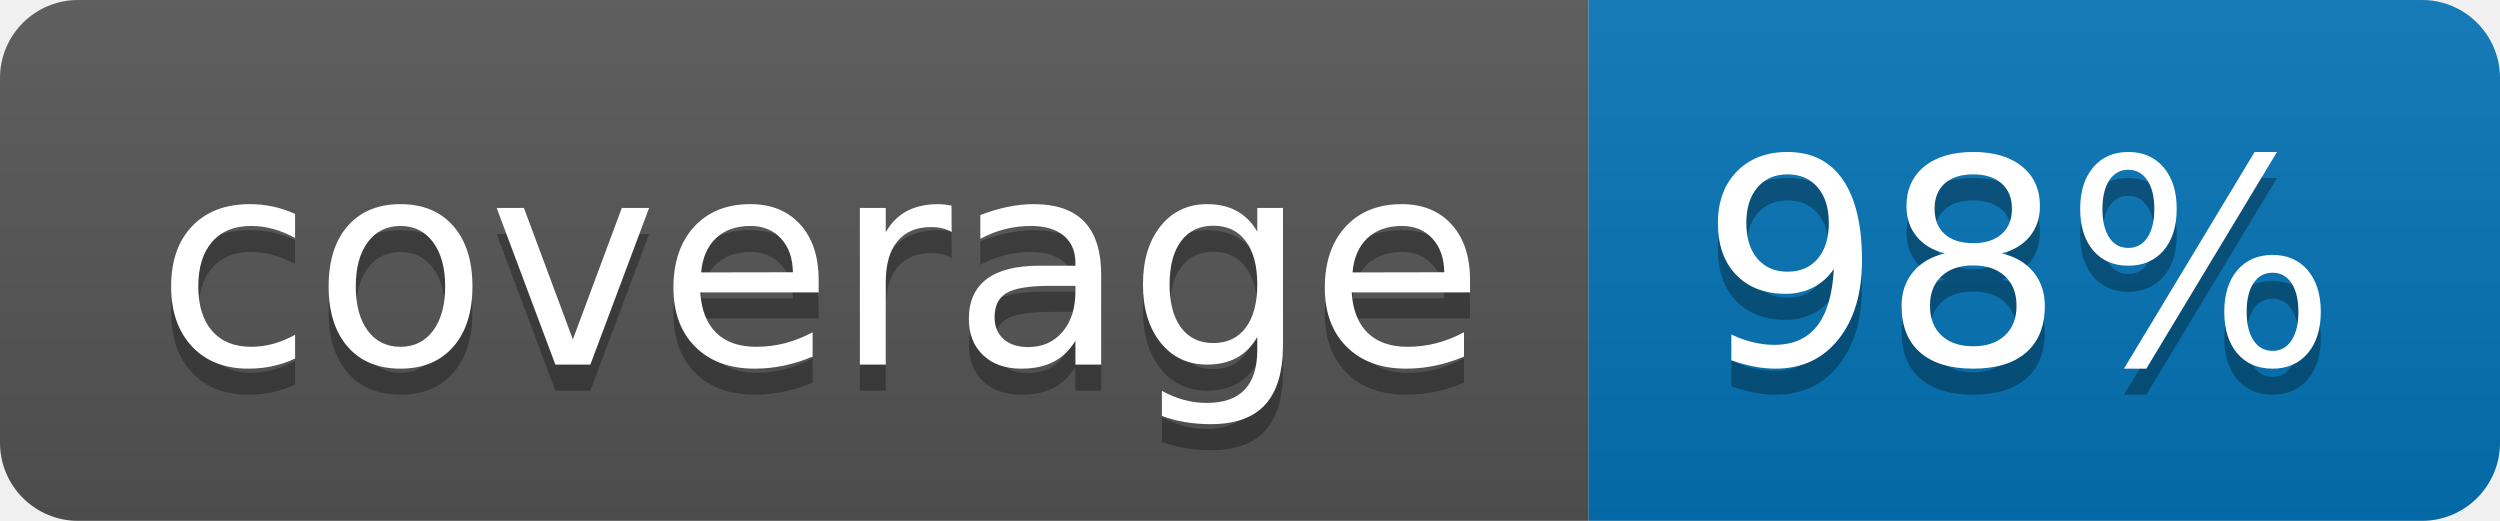
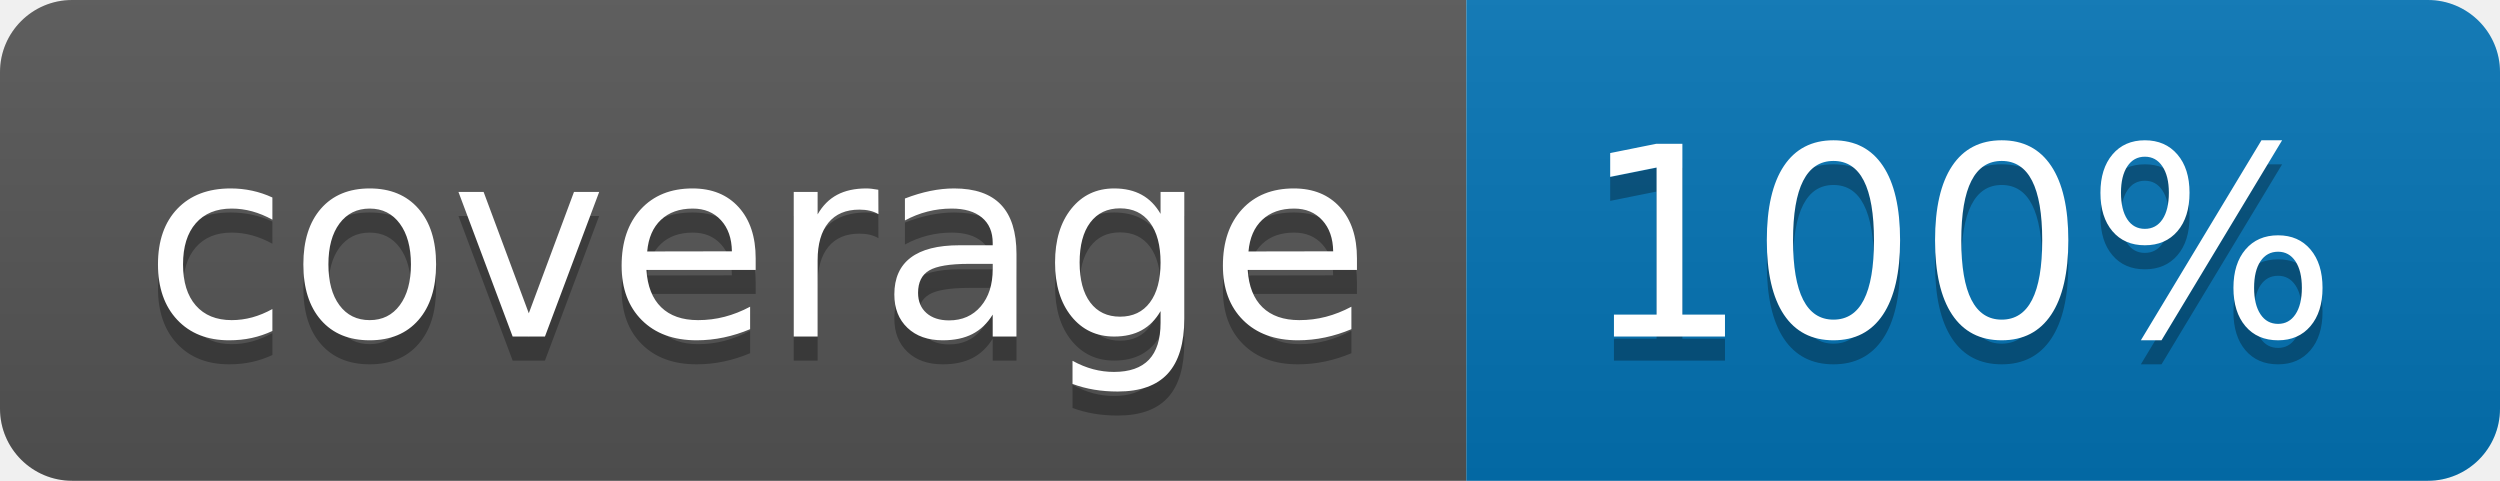
- <svg xmlns="http://www.w3.org/2000/svg" width="96" height="20">
+ <svg xmlns="http://www.w3.org/2000/svg" width="104" height="20">
  <linearGradient id="b" x2="0" y2="100%">
    <stop offset="0" stop-color="#bbb" stop-opacity=".1" />
    <stop offset="1" stop-opacity=".1" />
  </linearGradient>
  <clipPath id="a">
-     <rect width="96" height="20" rx="3" fill="#fff" />
+     <rect width="104" height="20" rx="3" fill="#fff" />
  </clipPath>
  <g clip-path="url(#a)">
    <path fill="#555" d="M0 0h61v20H0z" />
-     <path fill="#0374B5" d="M61 0h35v20H61z" />
-     <path fill="url(#b)" d="M0 0h96v20H0z" />
+     <path fill="#0374B5" d="M61 0h43v20H61z" />
+     <path fill="url(#b)" d="M0 0h104v20H0z" />
  </g>
  <g fill="#fff" text-anchor="middle" font-family="DejaVu Sans,Verdana,Geneva,sans-serif" font-size="110">
    <text x="315" y="150" fill="#010101" fill-opacity=".3" transform="scale(.1)" textLength="510">coverage</text>
    <text x="315" y="140" transform="scale(.1)" textLength="510">coverage</text>
-     <text x="775" y="150" fill="#010101" fill-opacity=".3" transform="scale(.1)" textLength="250">98%</text>
-     <text x="775" y="140" transform="scale(.1)" textLength="250">98%</text>
+     <text x="815" y="150" fill="#010101" fill-opacity=".3" transform="scale(.1)" textLength="330">100%</text>
+     <text x="815" y="140" transform="scale(.1)" textLength="330">100%</text>
  </g>
</svg>
